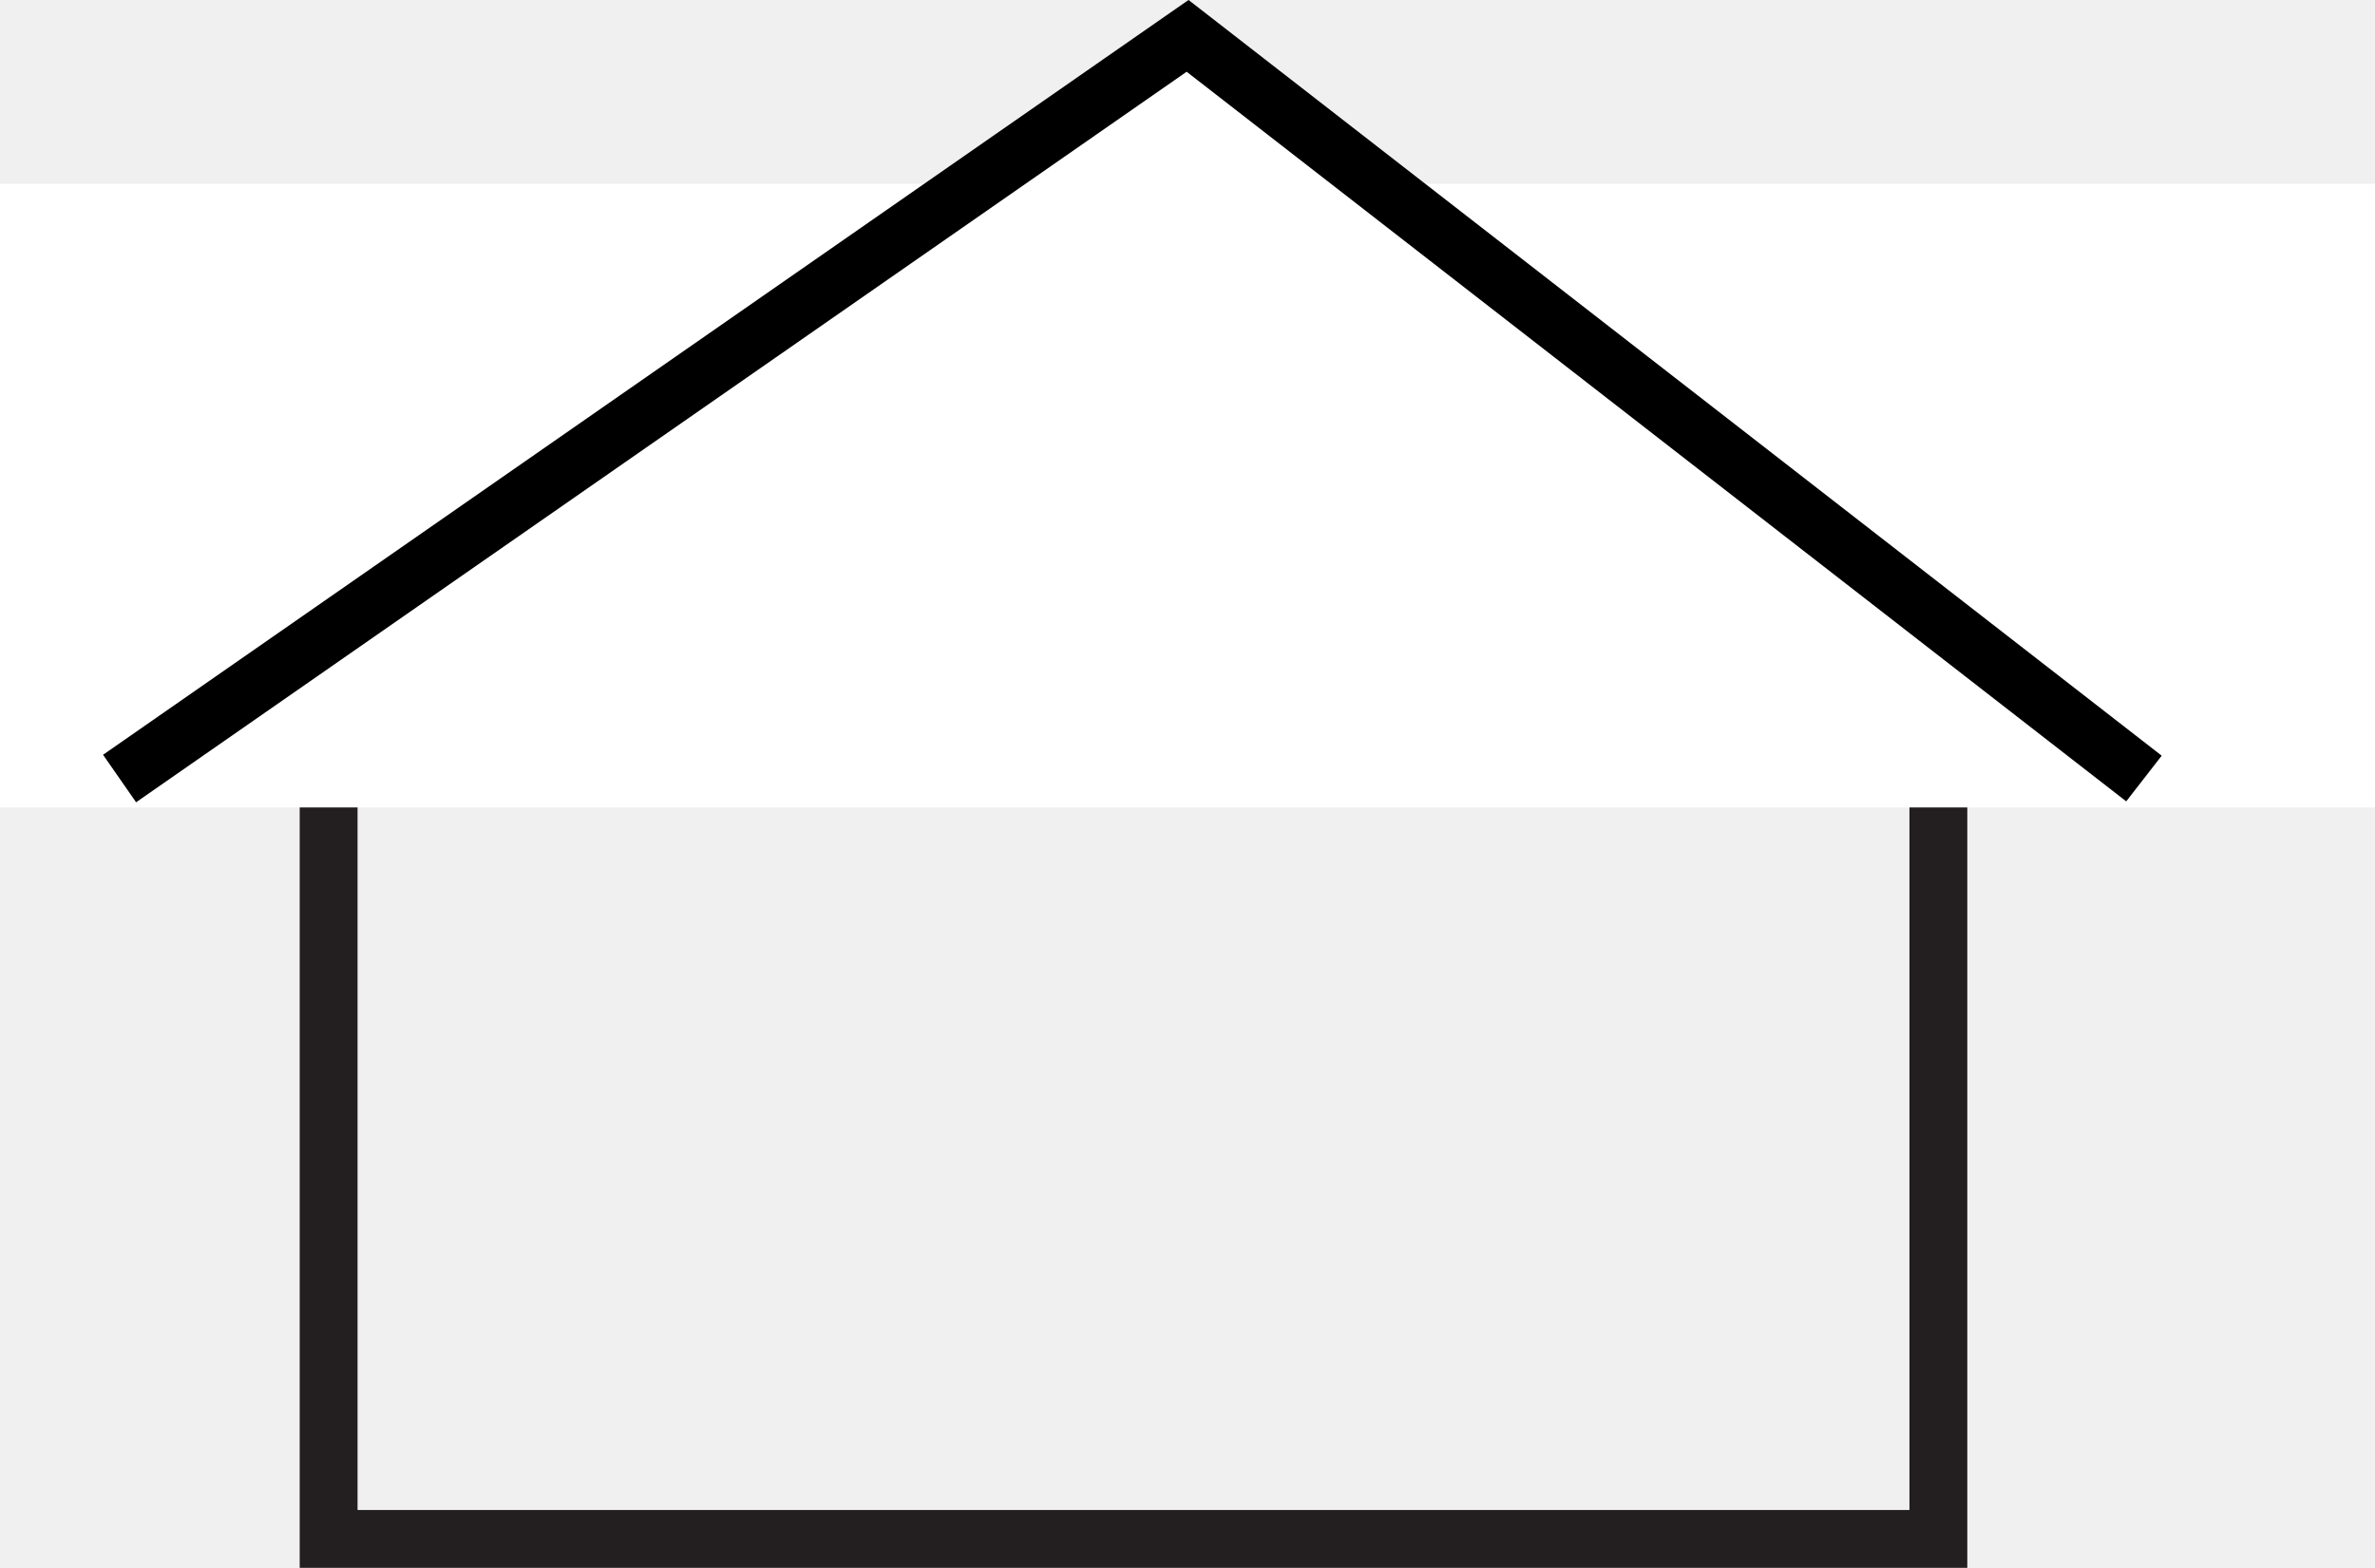
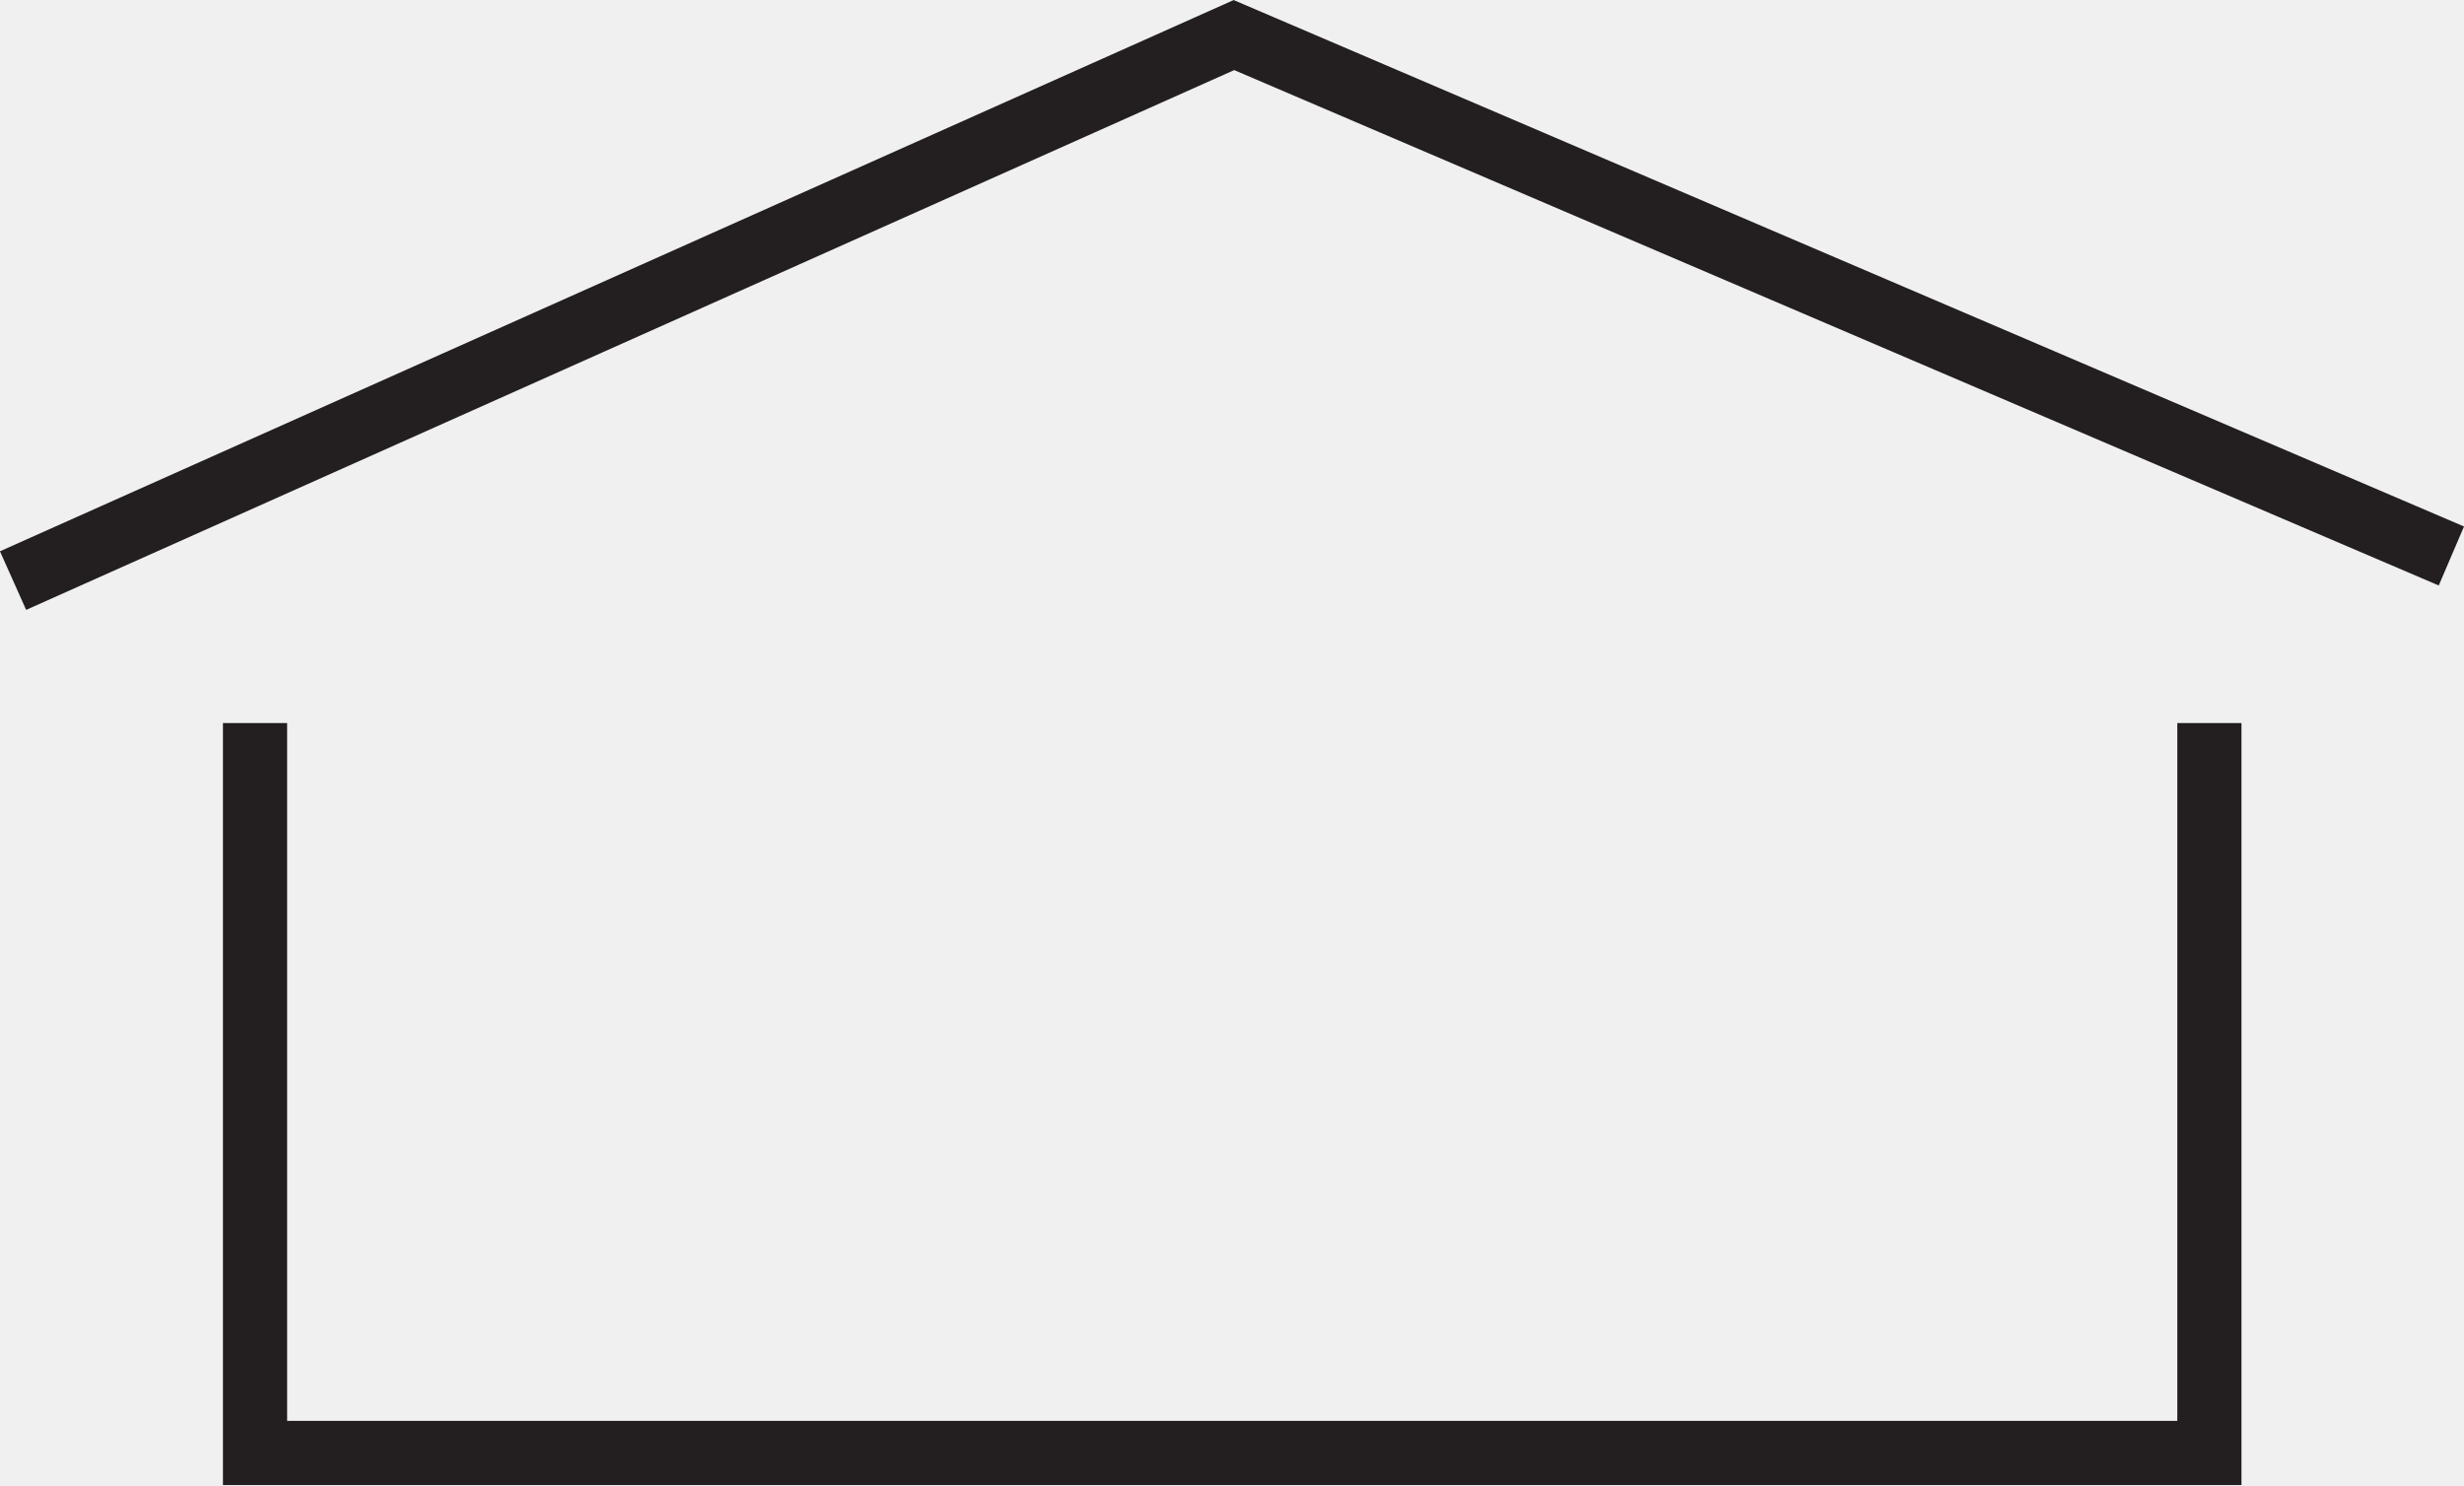
- <svg xmlns="http://www.w3.org/2000/svg" id="Layer_1" data-name="Layer 1" width="123.15" height="81.32" viewBox="0 0 123.15 81.32">
+ <svg xmlns="http://www.w3.org/2000/svg" id="Layer_1" data-name="Layer 1" width="115.16" height="69.42" viewBox="0 0 115.16 69.42">
  <defs>
    <style>
      .cls-1 {
-         stroke: #fff;
-       }
- 
-       .cls-1, .cls-2, .cls-3 {
+         fill: none;
+         stroke: #231f20;
        stroke-miterlimit: 10;
        stroke-width: 3px;
      }
- 
-       .cls-1, .cls-3 {
-         fill: #fff;
-       }
- 
-       .cls-2 {
-         fill: none;
-         stroke: #231f20;
-       }
- 
-       .cls-3 {
-         stroke: #000;
-       }
    </style>
  </defs>
-   <g>
-     <rect class="cls-2" x="17.04" y="32.3" width="83.47" height="47.52" />
-     <rect class="cls-1" x="1.5" y="11.03" width="120.15" height="29.35" />
-   </g>
-   <polyline class="cls-3" points="6.2 40.38 61.58 1.86 111.17 40.38" />
+   <polyline class="cls-1" points="11.92 33.8 11.92 67.92 103.26 67.92 103.26 33.8" />
+   <polyline class="cls-1" points=".61 27.14 57.67 1.64 114.57 25.99" />
</svg>
